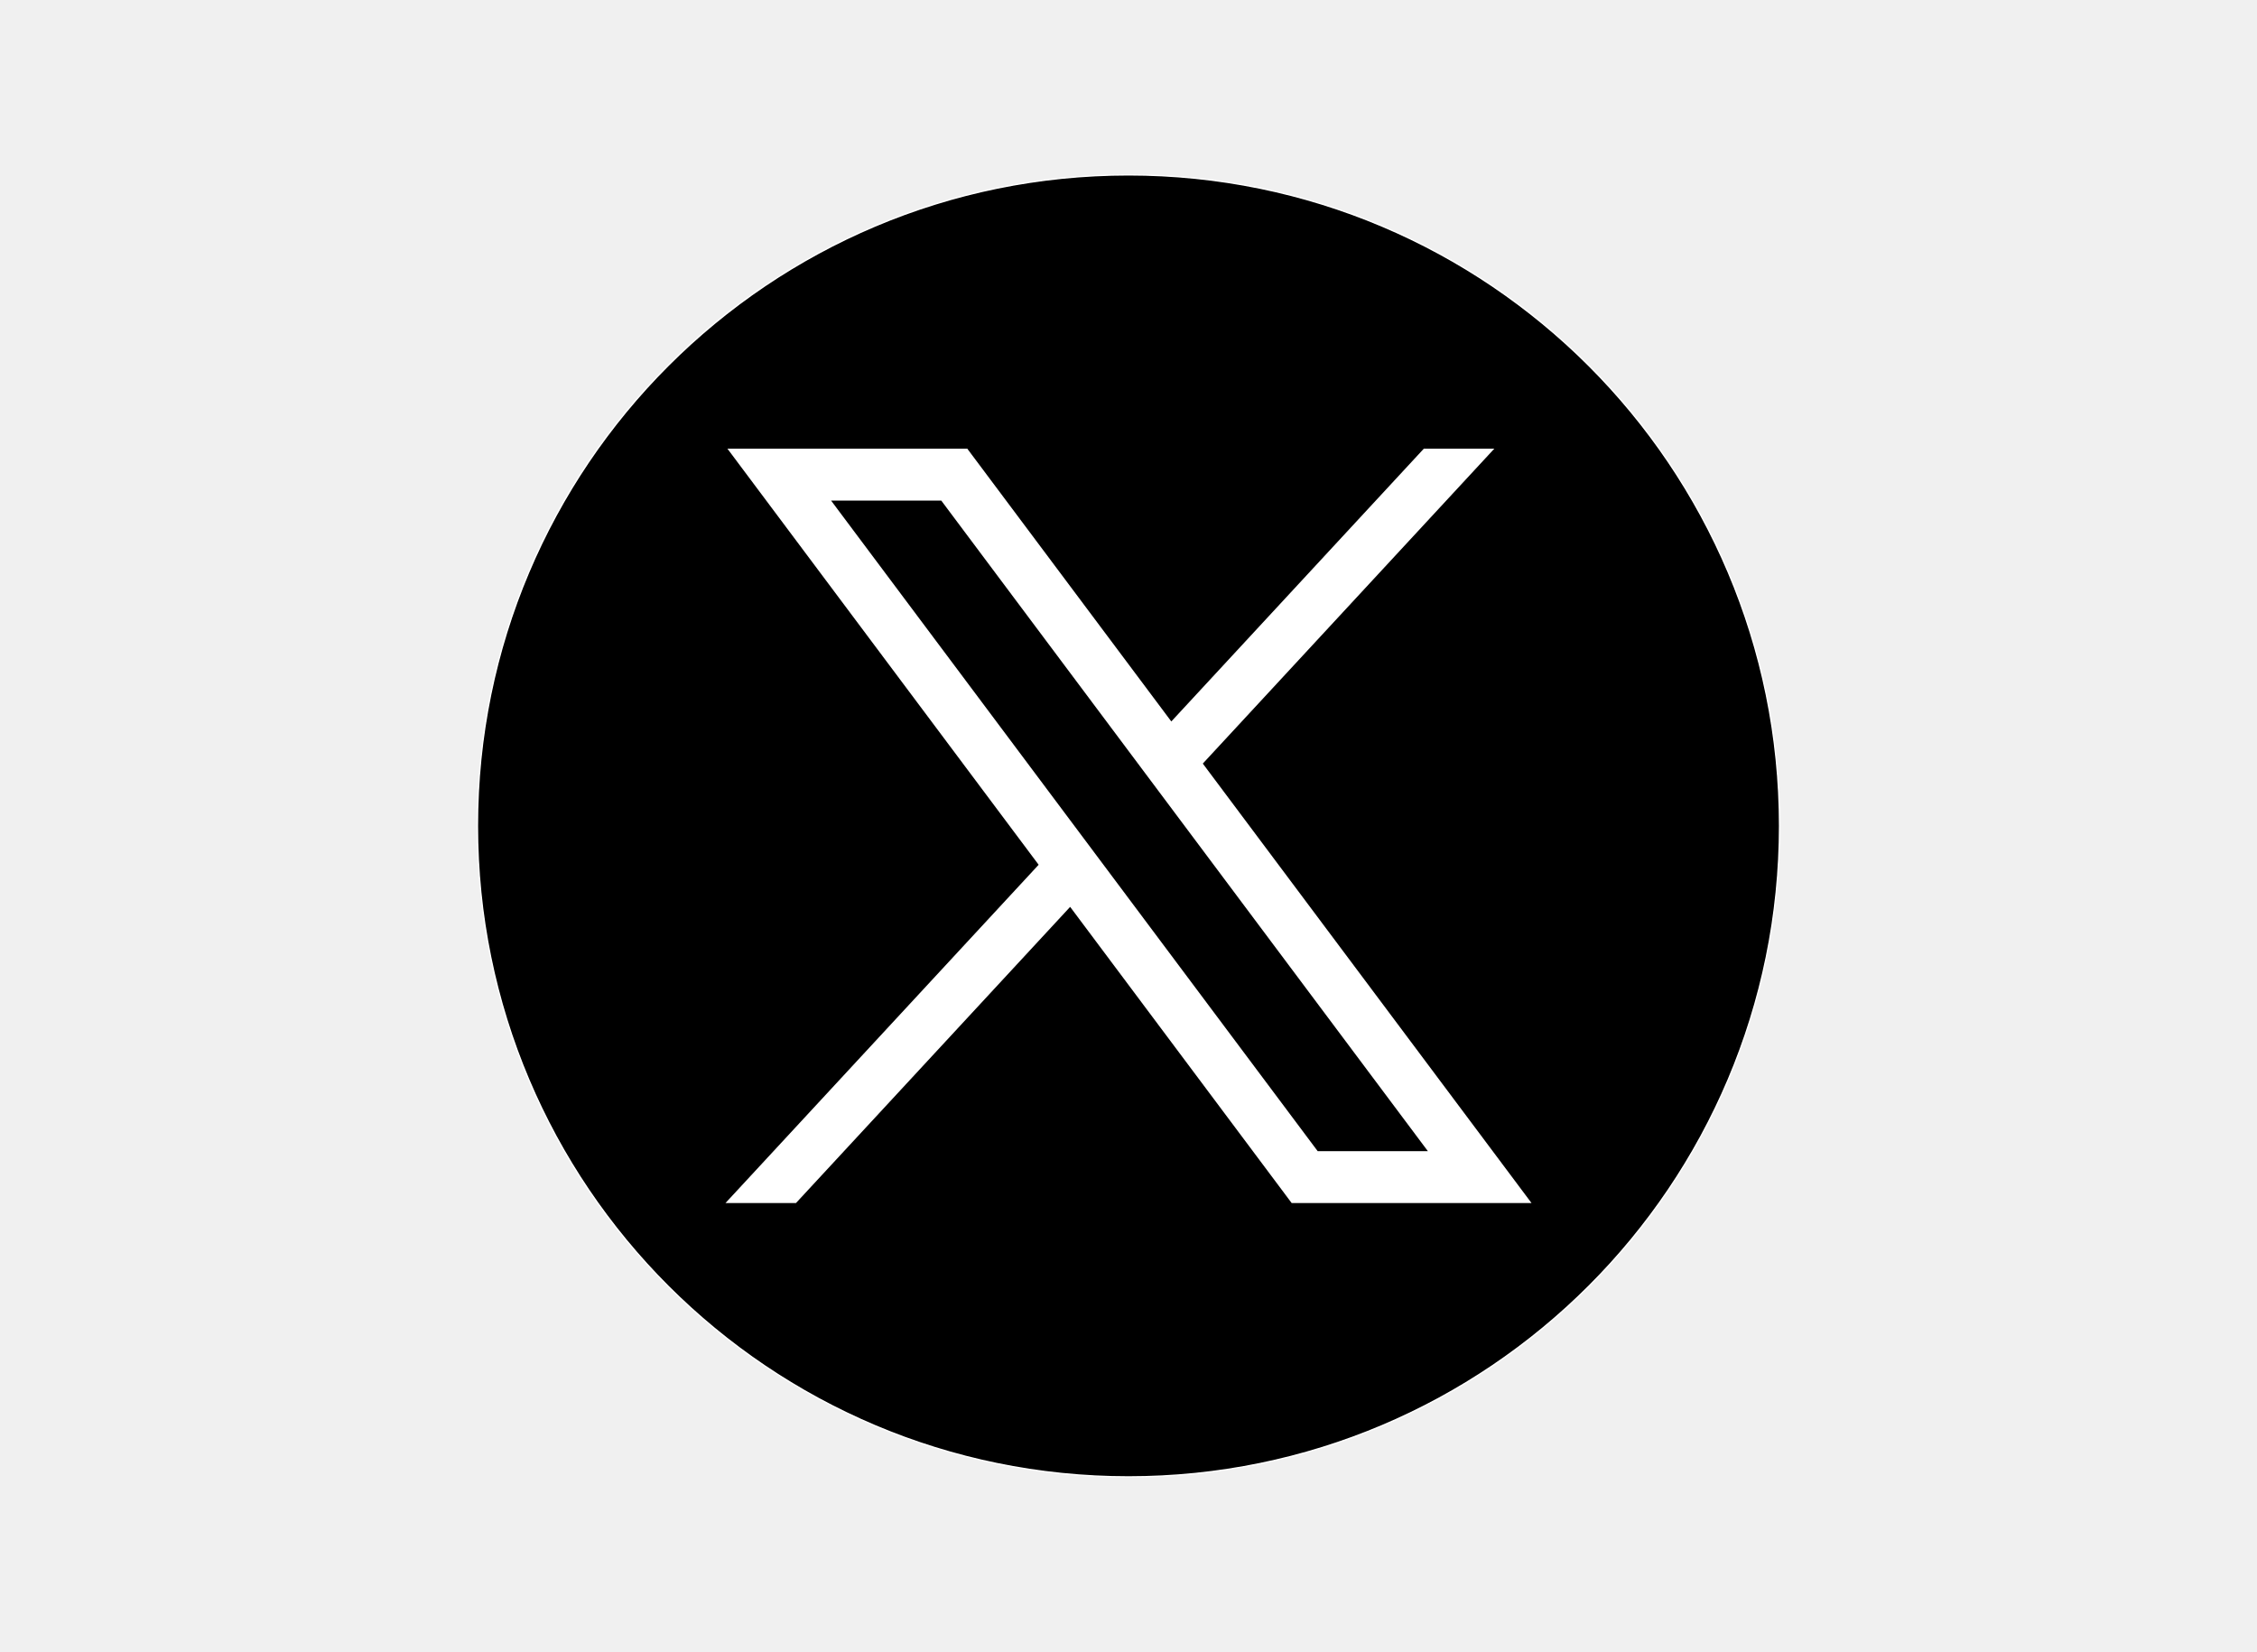
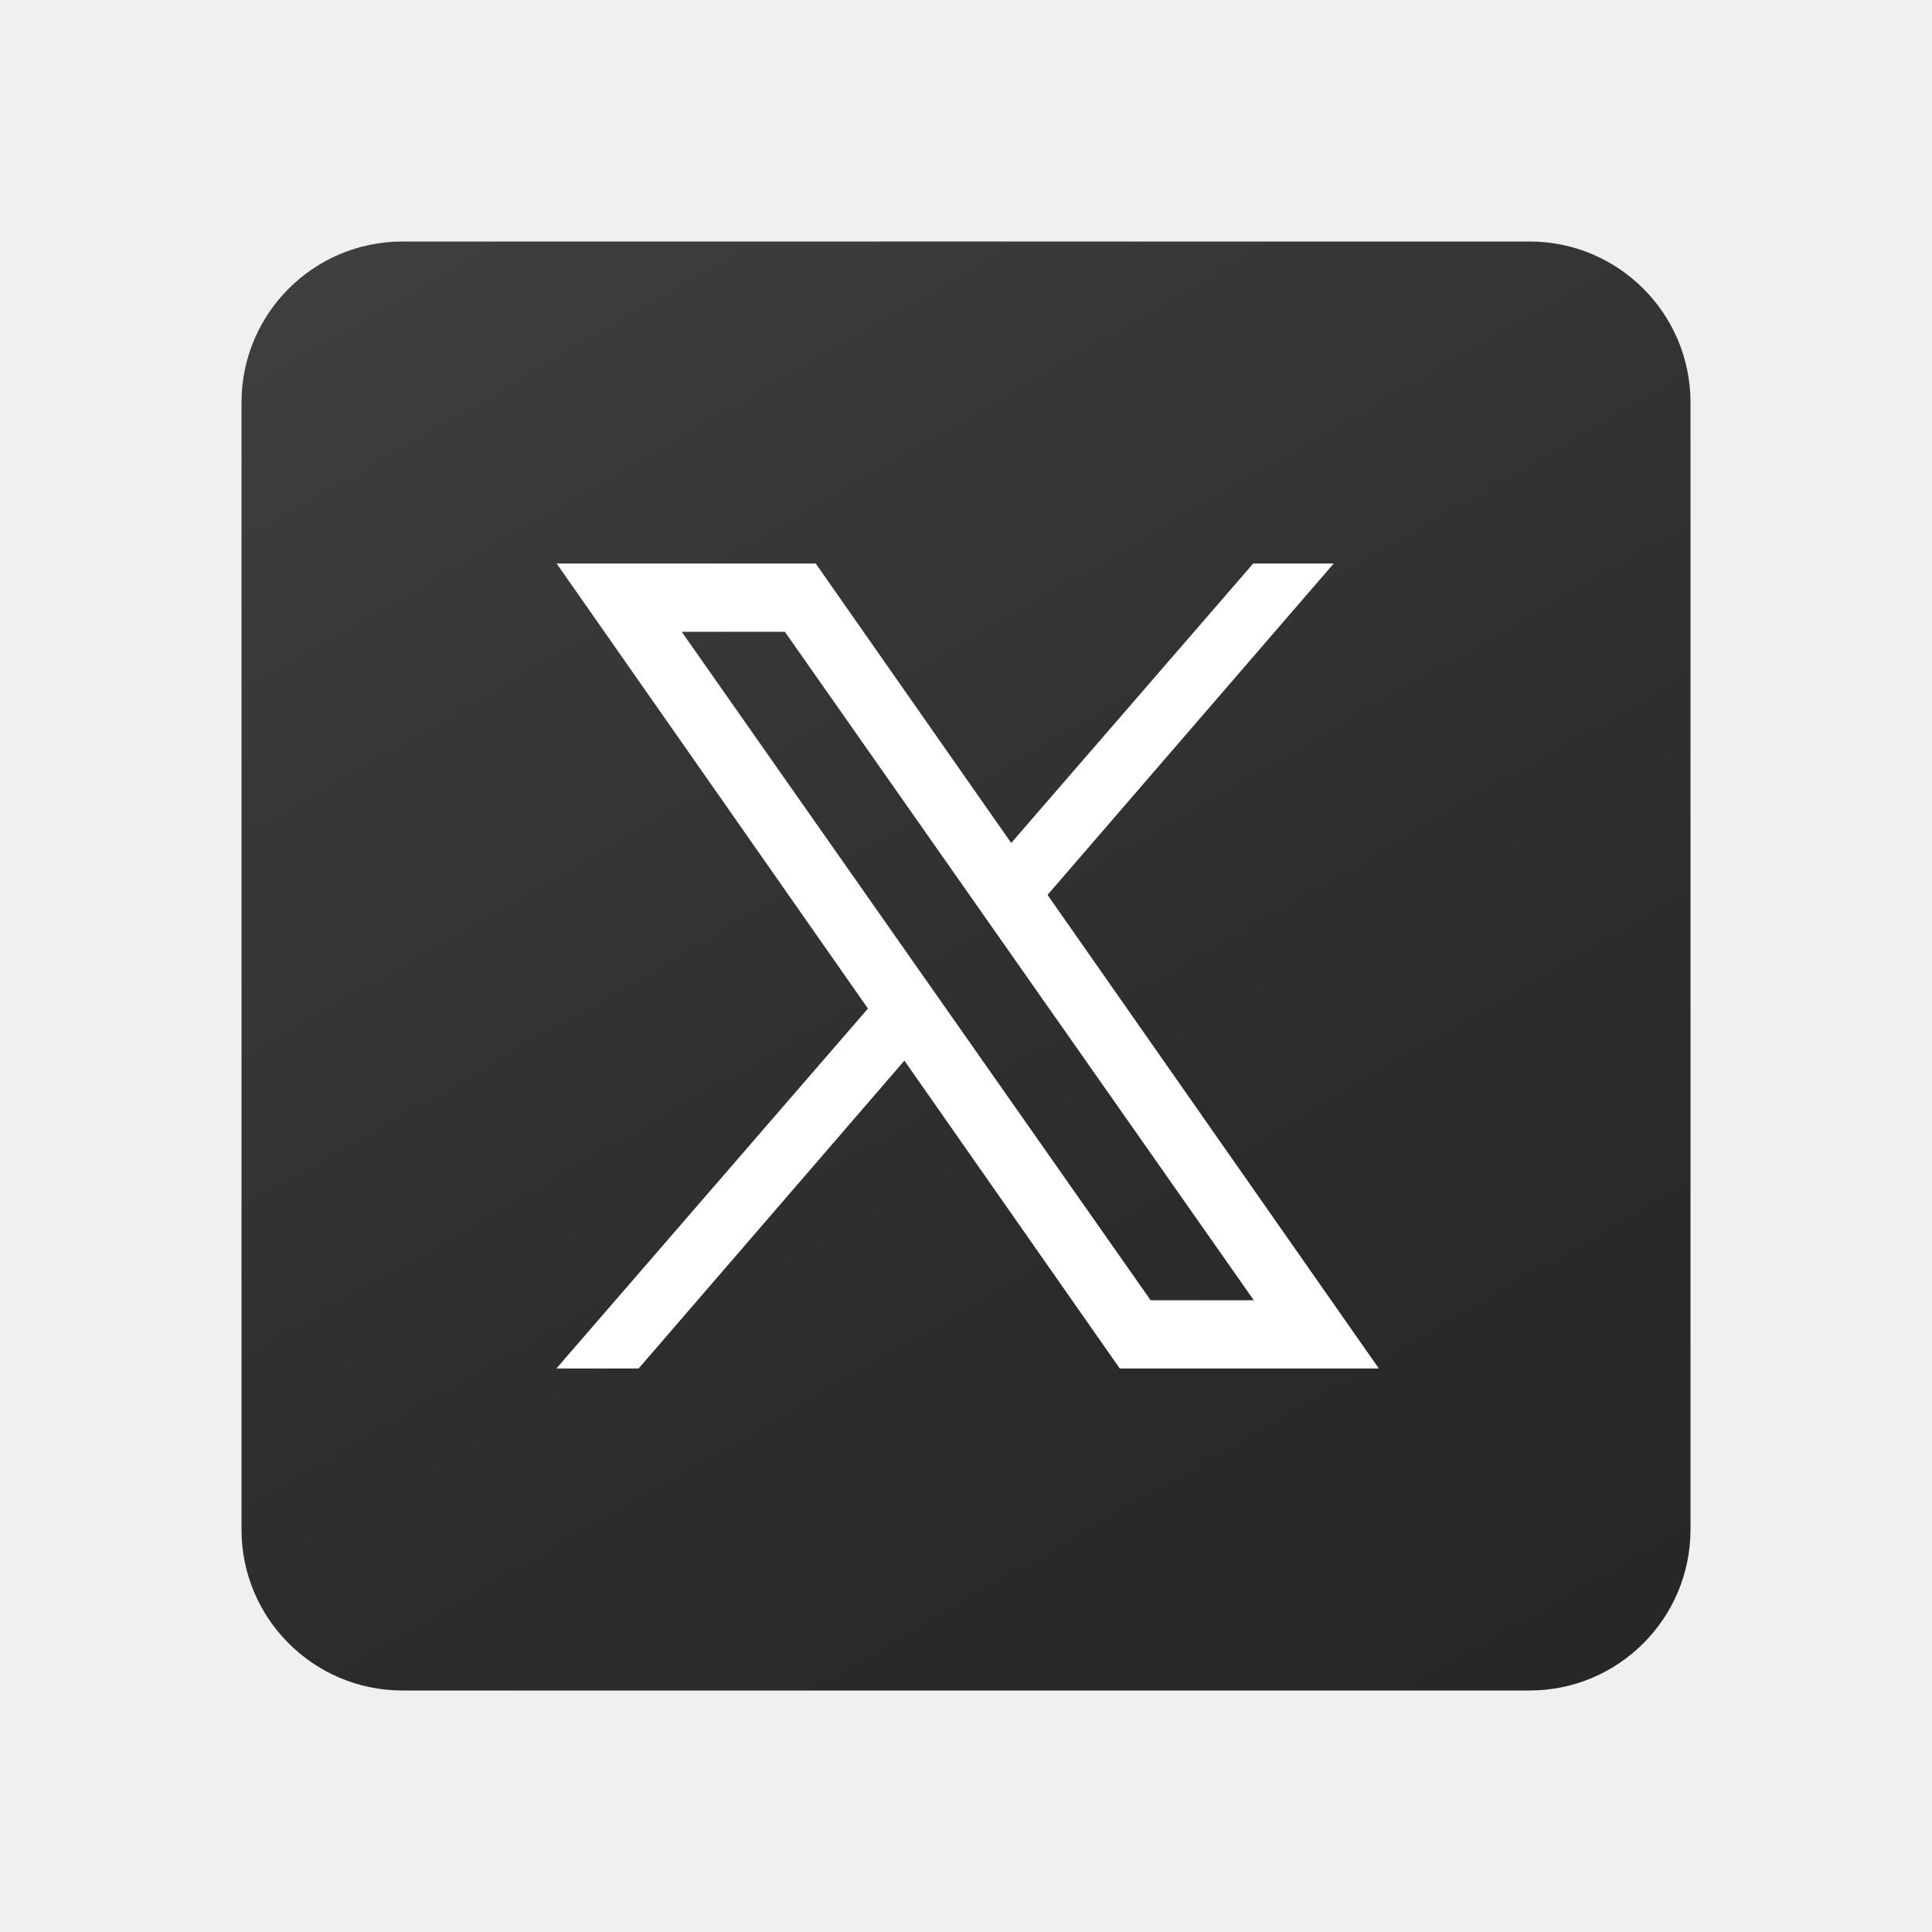
- <svg xmlns="http://www.w3.org/2000/svg" version="1.1" id="svg5" x="0px" y="0px" viewBox="0 0 1668.56 1221.19" style="enable-background:new 0 0 1668.56 1221.19;" xml:space="preserve">
-   <style type="text/css">
- 	.st0{stroke:#FFFFFF;stroke-miterlimit:10;}
- 	.st1{fill:#FFFFFF;}
- </style>
-   <g>
-     <circle class="st0" cx="834.28" cy="610.6" r="481.33" />
-     <g id="layer1" transform="translate(52.39009,-25.0586)">
-       <path id="path1009" class="st1" d="M485.39,356.79l230.07,307.62L483.94,914.52h52.11l202.7-218.98l163.77,218.98h177.32    L836.82,589.6l215.5-232.81h-52.11L813.54,558.46L662.71,356.79H485.39z M562.02,395.17h81.46l359.72,480.97h-81.46L562.02,395.17    z" />
-     </g>
-   </g>
+ <svg xmlns="http://www.w3.org/2000/svg" viewBox="0 0 48 48" width="48px" height="48px" baseProfile="basic">
+   <linearGradient id="U8Yg0Q5gzpRbQDBSnSCfPa" x1="4.338" x2="38.984" y1="-10.056" y2="49.954" gradientUnits="userSpaceOnUse">
+     <stop offset="0" stop-color="#4b4b4b" />
+     <stop offset=".247" stop-color="#3e3e3e" />
+     <stop offset=".686" stop-color="#2b2b2b" />
+     <stop offset="1" stop-color="#252525" />
+   </linearGradient>
+   <path fill="url(#U8Yg0Q5gzpRbQDBSnSCfPa)" d="M38,42H10c-2.209,0-4-1.791-4-4V10c0-2.209,1.791-4,4-4h28c2.209,0,4,1.791,4,4v28 C42,40.209,40.209,42,38,42z" />
+   <path fill="#fff" d="M34.257,34h-6.437L13.829,14h6.437L34.257,34z M28.587,32.304h2.563L19.499,15.696h-2.563 L28.587,32.304z" />
+   <polygon fill="#fff" points="15.866,34 23.069,25.656 22.127,24.407 13.823,34" />
+   <polygon fill="#fff" points="24.45,21.721 25.355,23.01 33.136,14 31.136,14" />
</svg>
